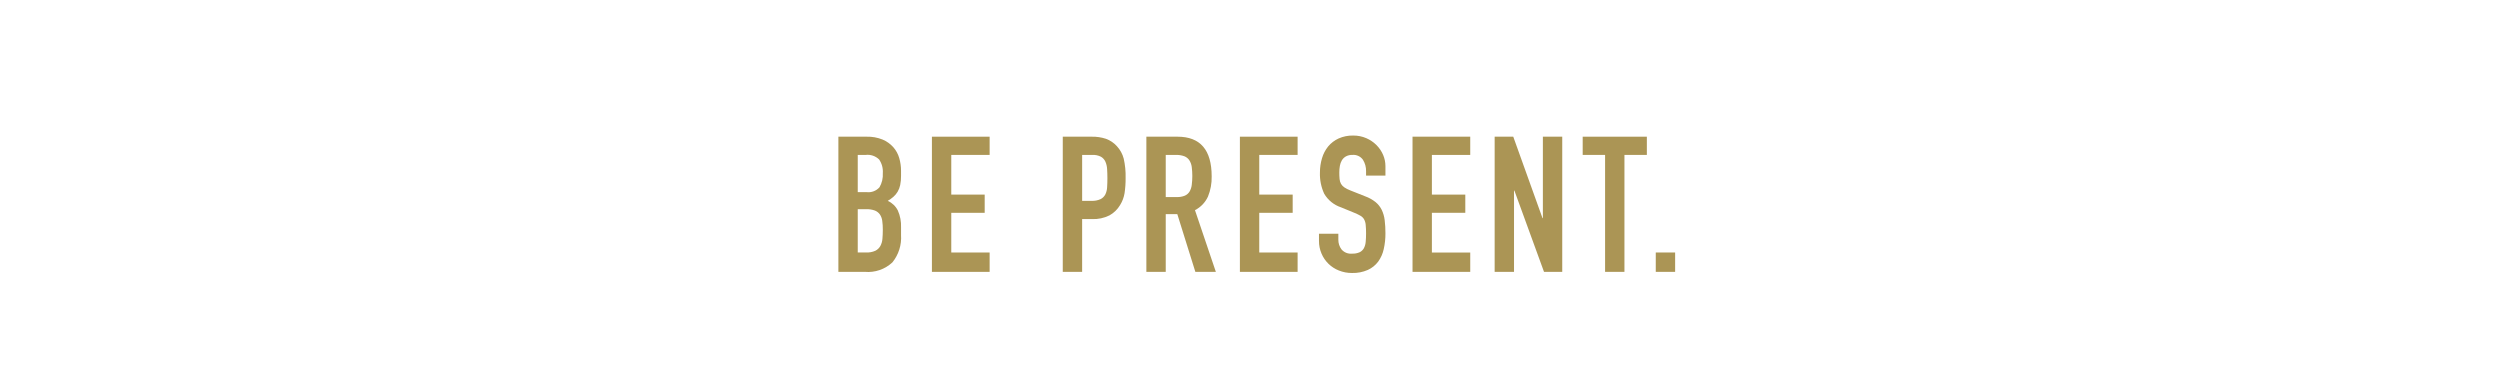
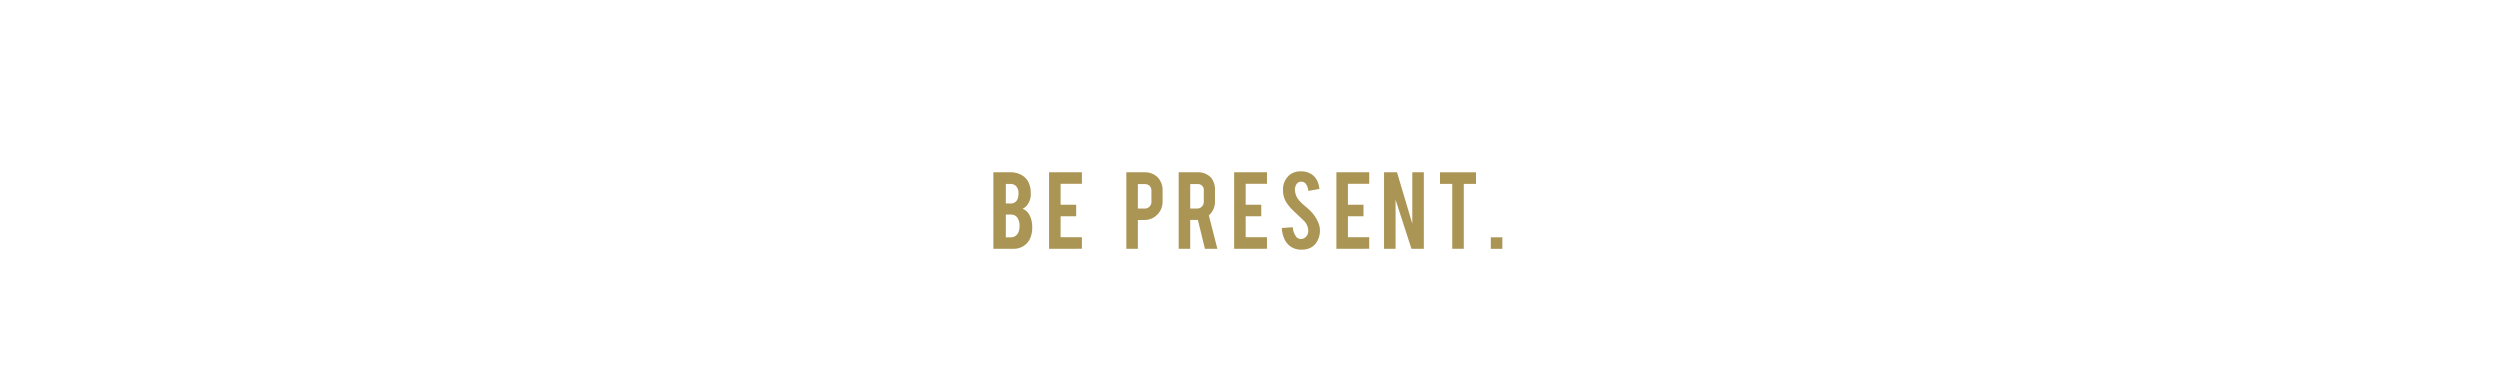
<svg xmlns="http://www.w3.org/2000/svg" id="Layer_1" data-name="Layer 1" width="320" height="50" viewBox="0 0 320 50">
  <defs>
    <style>.cls-1{fill:#ab9555;}</style>
  </defs>
-   <path class="cls-1" d="M107.313,17.496h3.621a5.08,5.08,0,0,1,2.029.364,3.835,3.835,0,0,1,1.373.972,3.636,3.636,0,0,1,.766,1.397,5.832,5.832,0,0,1,.231,1.64V22.502a5.528,5.528,0,0,1-.109,1.191,2.852,2.852,0,0,1-.328.85,2.713,2.713,0,0,1-.534.644,4.643,4.643,0,0,1-.729.522,2.678,2.678,0,0,1,1.288,1.227,4.841,4.841,0,0,1,.413,2.175v.972a5.025,5.025,0,0,1-1.105,3.499,4.569,4.569,0,0,1-3.536,1.215H107.313Zm2.479,7.095h1.118a1.894,1.894,0,0,0,1.665-.62,3.198,3.198,0,0,0,.425-1.81,2.731,2.731,0,0,0-.474-1.749,2.108,2.108,0,0,0-1.713-.583H109.792Zm0,7.727h1.069a2.612,2.612,0,0,0,1.179-.219,1.506,1.506,0,0,0,.644-.608,2.283,2.283,0,0,0,.267-.924q.049-.534.049-1.166a7.794,7.794,0,0,0-.073-1.142,1.881,1.881,0,0,0-.304-.814,1.433,1.433,0,0,0-.644-.498,2.929,2.929,0,0,0-1.094-.17H109.792Z" />
-   <path class="cls-1" d="M119.285,17.496h7.387v2.333h-4.909v5.079h4.277v2.333h-4.277v5.079h4.909v2.479h-7.387Z" />
-   <path class="cls-1" d="M136.035,17.496h3.718a5.522,5.522,0,0,1,1.798.267,3.456,3.456,0,0,1,1.41.948,3.711,3.711,0,0,1,.874,1.592,9.964,9.964,0,0,1,.243,2.466,12.341,12.341,0,0,1-.134,1.956,4.121,4.121,0,0,1-.571,1.519,3.617,3.617,0,0,1-1.361,1.325,4.582,4.582,0,0,1-2.235.474h-1.264v6.755h-2.479Zm2.479,8.213h1.191a2.533,2.533,0,0,0,1.166-.219,1.392,1.392,0,0,0,.608-.595,2.316,2.316,0,0,0,.231-.911q.037-.534.037-1.19,0-.608-.037-1.154a2.709,2.709,0,0,0-.219-.948,1.391,1.391,0,0,0-.571-.632,2.214,2.214,0,0,0-1.118-.231h-1.288Z" />
-   <path class="cls-1" d="M146.735,17.496h3.985q4.374,0,4.374,5.079a6.416,6.416,0,0,1-.474,2.588,3.662,3.662,0,0,1-1.664,1.737l2.673,7.897h-2.624l-2.309-7.387h-1.482v7.387H146.735Zm2.479,7.727h1.41a2.494,2.494,0,0,0,1.045-.182,1.344,1.344,0,0,0,.596-.522,2.231,2.231,0,0,0,.279-.838,9.141,9.141,0,0,0,0-2.309,2.084,2.084,0,0,0-.304-.85,1.376,1.376,0,0,0-.644-.522,2.927,2.927,0,0,0-1.094-.17h-1.288Z" />
-   <path class="cls-1" d="M158.707,17.496h7.387v2.333h-4.909v5.079h4.277v2.333h-4.277v5.079h4.909v2.479h-7.387Z" />
-   <path class="cls-1" d="M177.336,22.478h-2.479V21.919a2.646,2.646,0,0,0-.401-1.47,1.483,1.483,0,0,0-1.349-.62,1.629,1.629,0,0,0-.838.194,1.438,1.438,0,0,0-.51.498,2.086,2.086,0,0,0-.255.705,4.674,4.674,0,0,0-.073.838,8.513,8.513,0,0,0,.037.863,1.533,1.533,0,0,0,.182.608,1.39,1.39,0,0,0,.426.449,3.841,3.841,0,0,0,.765.389l1.895.753a4.714,4.714,0,0,1,1.336.741,3.009,3.009,0,0,1,.79.996,4.232,4.232,0,0,1,.377,1.312,13.169,13.169,0,0,1,.097,1.689,8.895,8.895,0,0,1-.219,2.029,4.275,4.275,0,0,1-.717,1.604,3.445,3.445,0,0,1-1.325,1.057,4.723,4.723,0,0,1-2.017.389,4.413,4.413,0,0,1-1.677-.316,3.991,3.991,0,0,1-2.224-2.163,4.032,4.032,0,0,1-.328-1.628V29.914h2.479v.778a2.023,2.023,0,0,0,.401,1.227,1.561,1.561,0,0,0,1.349.547,2.175,2.175,0,0,0,.984-.182,1.254,1.254,0,0,0,.535-.51,2.106,2.106,0,0,0,.231-.814q.048-.485.048-1.069a10.588,10.588,0,0,0-.048-1.118,1.78,1.78,0,0,0-.207-.705,1.262,1.262,0,0,0-.437-.437,5.826,5.826,0,0,0-.741-.364l-1.774-.729a3.929,3.929,0,0,1-2.15-1.737,5.972,5.972,0,0,1-.547-2.709,6.283,6.283,0,0,1,.267-1.847,4.315,4.315,0,0,1,.79-1.506A3.774,3.774,0,0,1,171.335,17.727a4.362,4.362,0,0,1,1.871-.377,4.116,4.116,0,0,1,1.689.34,4.2,4.2,0,0,1,1.312.899,3.988,3.988,0,0,1,.838,1.251,3.625,3.625,0,0,1,.291,1.421Z" />
-   <path class="cls-1" d="M180.803,17.496h7.387v2.333H183.282v5.079h4.277v2.333H183.282v5.079h4.909v2.479h-7.387Z" />
-   <path class="cls-1" d="M191.316,17.496h2.381l3.742,10.424h.049V17.496h2.479V34.798h-2.333l-3.791-10.4h-.049V34.798h-2.479Z" />
-   <path class="cls-1" d="M205.451,19.829h-2.867V17.496h8.213v2.333H207.929V34.798h-2.478Z" />
-   <path class="cls-1" d="M211.938,32.319h2.479v2.479h-2.479Z" />
+   <path class="cls-1" d="M127.151,31.843V22.046h2.211a2.814,2.814,0,0,1,1.578.461,2.147,2.147,0,0,1,.859,1.211,3.411,3.411,0,0,1,.141,1.039,2.301,2.301,0,0,1-.523,1.578,1.487,1.487,0,0,1-.516.383,1.715,1.715,0,0,1,.836.742,2.899,2.899,0,0,1,.336.969,3.894,3.894,0,0,1,.055.68,3.272,3.272,0,0,1-.352,1.578,2.264,2.264,0,0,1-1.891,1.156Zm1.594-5.797h.617a.904.904,0,0,0,.922-.672,1.921,1.921,0,0,0,.086-.617,1.291,1.291,0,0,0-.297-.922.936.936,0,0,0-.711-.289h-.617Zm0,4.336h.617a1.048,1.048,0,0,0,1.039-.773,1.703,1.703,0,0,0,.102-.609,1.858,1.858,0,0,0-.312-1.195,1.007,1.007,0,0,0-.828-.344h-.617Z" />
+   <path class="cls-1" d="M134.281,31.843V22.046h4.203v1.484h-2.727v2.672H137.75v1.484h-1.992v2.672h2.727v1.484Z" />
+   <path class="cls-1" d="M146.5,22.054a2.25,2.25,0,0,1,1.719.68,2.359,2.359,0,0,1,.594,1.656v1.422a2.279,2.279,0,0,1-.676,1.656,2.212,2.212,0,0,1-1.637.688H145.648v3.688h-1.477V22.054Zm.883,2.359a.844.844,0,0,0-.23-.617.822.822,0,0,0-.613-.234H145.648v3.133h.891a.806.806,0,0,0,.598-.25.827.827,0,0,0,.246-.602Z" />
+   <path class="cls-1" d="M153.2,22.054a2.252,2.252,0,0,1,1.812.68,2.471,2.471,0,0,1,.508,1.656v1.422a2.289,2.289,0,0,1-.789,1.758l1.094,4.273H154.228l-.896-3.688h-.984v3.688h-1.477V22.054Zm.883,2.359a.749.749,0,0,0-.844-.852h-.891v3.133h.891a.806.806,0,0,0,.598-.25.827.827,0,0,0,.246-.602Z" />
+   <path class="cls-1" d="M157.97,31.843V22.046h4.204v1.484h-2.727v2.672h1.993v1.484h-1.993v2.672h2.727v1.484Z" />
+   <path class="cls-1" d="M168.952,29.405a2.753,2.753,0,0,1-.531,1.75,1.914,1.914,0,0,1-1.016.695,2.758,2.758,0,0,1-.82.109,2.323,2.323,0,0,1-1.438-.43,2.406,2.406,0,0,1-.754-.957,3.868,3.868,0,0,1-.324-1.387l1.406-.102a2.137,2.137,0,0,0,.453,1.24.753.753,0,0,0,.609.275.917.917,0,0,0,.773-.477,1.19,1.19,0,0,0,.148-.649,1.801,1.801,0,0,0-.555-1.212q-.438-.415-1.312-1.243a5.627,5.627,0,0,1-1.039-1.274,2.952,2.952,0,0,1-.328-1.377,2.396,2.396,0,0,1,.898-2.025,2.239,2.239,0,0,1,1.375-.414,2.498,2.498,0,0,1,1.352.352,2.031,2.031,0,0,1,.707.766,2.83,2.83,0,0,1,.324,1.133l-1.414.258a1.705,1.705,0,0,0-.344-.938.724.724,0,0,0-.586-.242.676.676,0,0,0-.617.359,1.389,1.389,0,0,0-.172.719,2.155,2.155,0,0,0,.578,1.367,4.846,4.846,0,0,0,.656.625q.516.429.68.602a5.015,5.015,0,0,1,.844,1.078,4.22,4.22,0,0,1,.227.461A2.674,2.674,0,0,1,168.952,29.405Z" />
+   <path class="cls-1" d="M171.059,31.843V22.046h4.203v1.484h-2.727v2.672h1.992v1.484h-1.992v2.672h2.727v1.484Z" />
+   <path class="cls-1" d="M178.814,22.046l1.96,6.584v-6.584H182.251v9.797H180.665l-2.031-6.273v6.273h-1.477V22.046Z" />
+   <path class="cls-1" d="M185.889,23.538h-1.57V22.054h4.609V23.538h-1.562v8.305h-1.477Z" />
+   <path class="cls-1" d="M190.823,30.374h1.477V31.851h-1.477Z" />
</svg>
